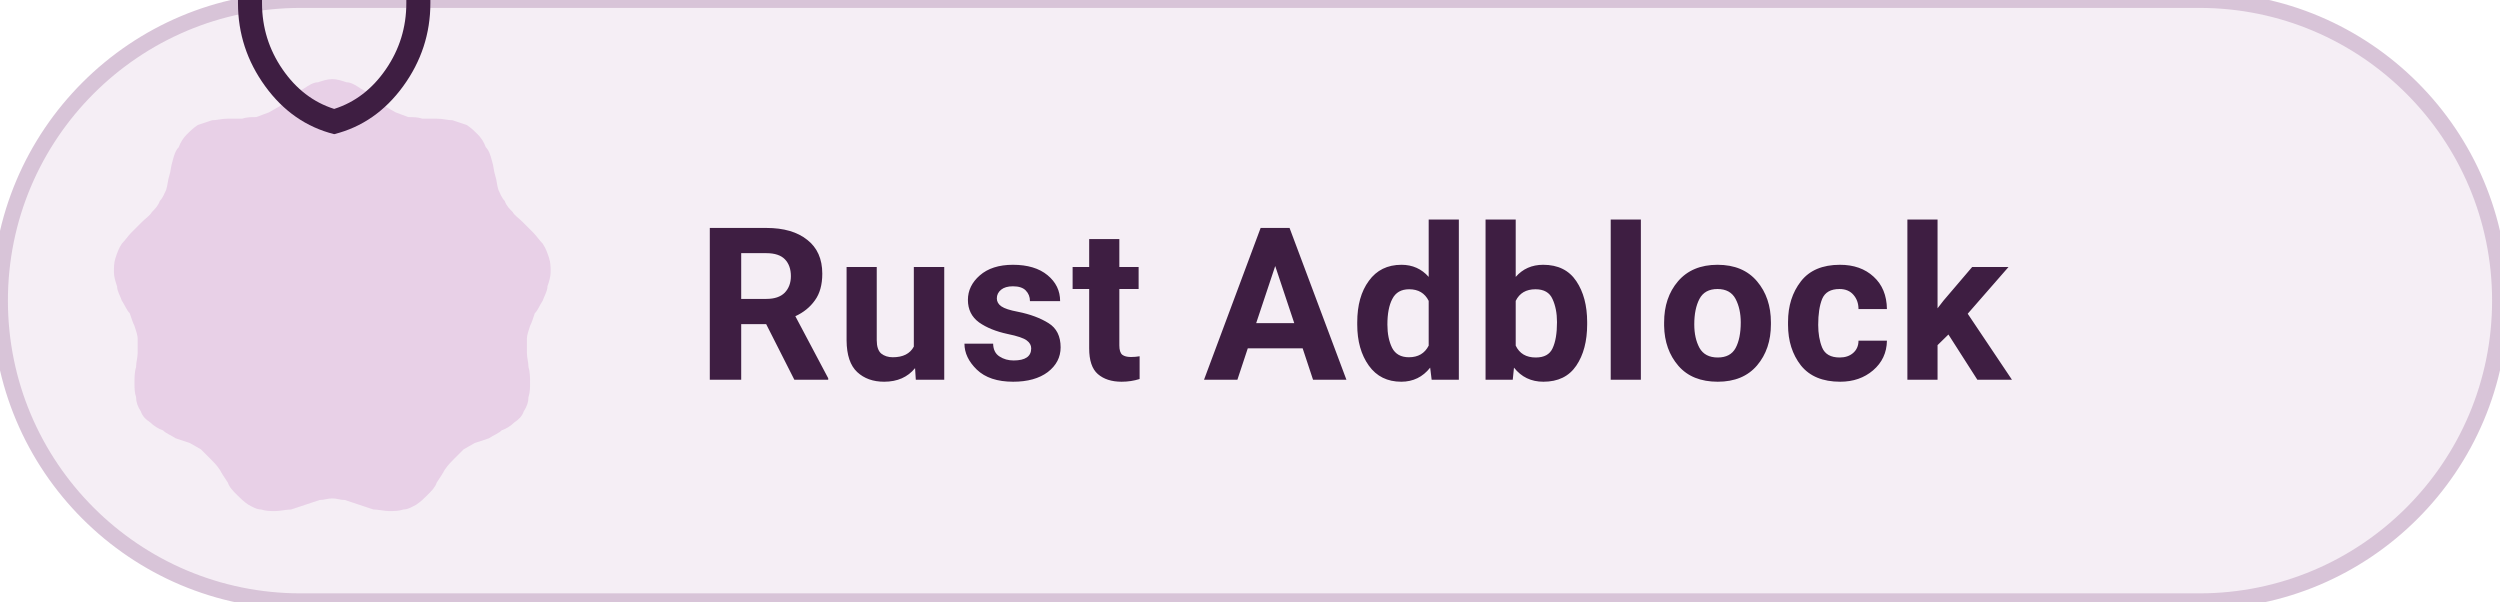
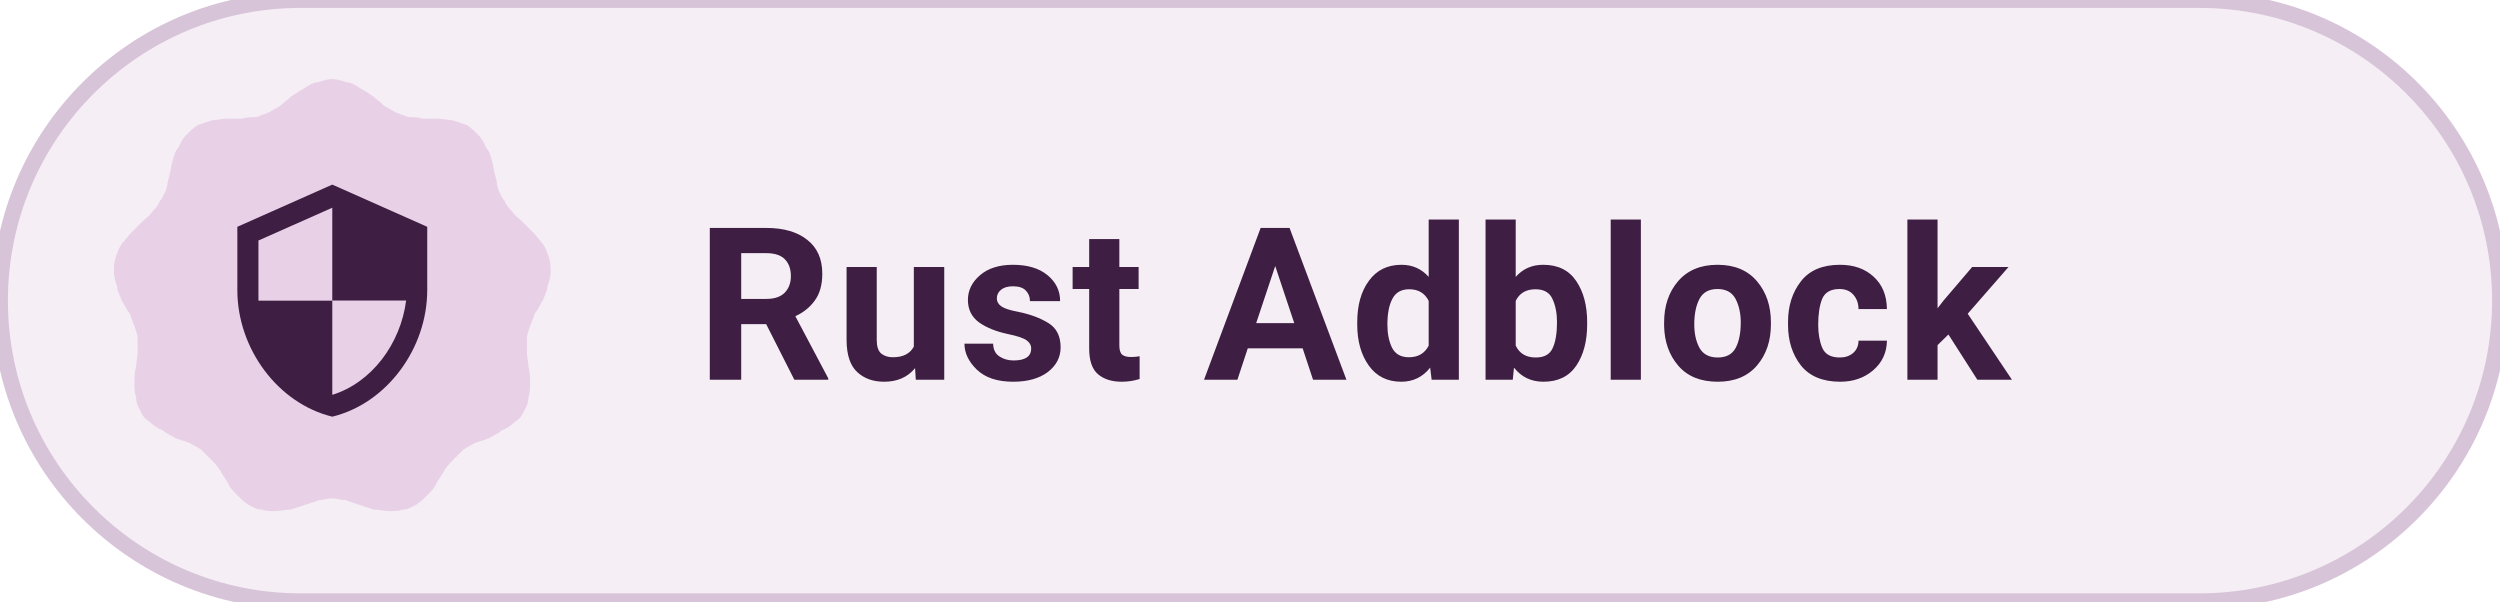
<svg xmlns="http://www.w3.org/2000/svg" width="158" height="38" viewBox="0 0 158 38">
  <defs>
    <style>
      .label { font-family: system-ui, -apple-system, 'Segoe UI', Roboto, Helvetica, Arial, sans-serif; font-size: 13.5px; font-weight: 600; letter-spacing: 0.2px; }
    </style>
  </defs>
  <path d="M19,0H139A19,19 0 0 1 158,19V19A19,19 0 0 1 139,38H19A19,19 0 0 1 0,19V19A19,19 0 0 1 19,0Z" fill="#f5eef5" stroke="#d8c4d8" stroke-width="1" />
  <path d="M34.3,19.0C34.1,19.3 34.0,19.6 33.8,19.8C33.7,20.1 33.6,20.4 33.5,20.6C33.4,20.9 33.3,21.2 33.3,21.4C33.3,21.7 33.3,22.0 33.3,22.3C33.3,22.6 33.4,22.9 33.4,23.2C33.5,23.5 33.5,23.9 33.5,24.2C33.5,24.5 33.5,24.8 33.4,25.1C33.4,25.4 33.3,25.7 33.1,26.0C33.0,26.3 32.8,26.5 32.5,26.7C32.3,26.9 32.0,27.1 31.7,27.2C31.5,27.4 31.2,27.5 30.9,27.7C30.6,27.8 30.3,27.9 30.0,28.0C29.8,28.1 29.5,28.3 29.3,28.4C29.1,28.6 28.9,28.8 28.7,29.0C28.5,29.2 28.3,29.4 28.1,29.7C28.0,29.9 27.8,30.2 27.6,30.5C27.5,30.8 27.3,31.0 27.0,31.3C26.8,31.5 26.6,31.7 26.3,31.9C26.1,32.0 25.8,32.2 25.5,32.2C25.2,32.3 24.9,32.3 24.6,32.3C24.3,32.3 23.9,32.2 23.6,32.2C23.3,32.1 23.0,32.0 22.7,31.9C22.4,31.8 22.1,31.7 21.8,31.6C21.5,31.6 21.3,31.5 21.0,31.5C20.7,31.5 20.5,31.6 20.2,31.6C19.9,31.7 19.6,31.8 19.3,31.9C19.0,32.0 18.7,32.1 18.4,32.2C18.1,32.2 17.7,32.3 17.4,32.3C17.1,32.3 16.8,32.3 16.5,32.2C16.2,32.2 15.9,32.0 15.7,31.9C15.4,31.7 15.2,31.5 15.0,31.3C14.7,31.0 14.5,30.8 14.4,30.5C14.2,30.2 14.0,29.9 13.9,29.7C13.7,29.4 13.5,29.2 13.3,29.0C13.1,28.8 12.9,28.6 12.7,28.4C12.5,28.3 12.2,28.1 12.0,28.0C11.7,27.9 11.4,27.8 11.1,27.7C10.8,27.5 10.5,27.4 10.3,27.2C10.0,27.1 9.7,26.9 9.5,26.7C9.2,26.5 9.0,26.3 8.9,26.0C8.7,25.7 8.6,25.4 8.6,25.1C8.5,24.8 8.5,24.5 8.5,24.2C8.5,23.9 8.5,23.5 8.6,23.2C8.6,22.9 8.7,22.6 8.7,22.3C8.7,22.0 8.7,21.7 8.7,21.4C8.7,21.2 8.6,20.9 8.5,20.6C8.4,20.4 8.3,20.1 8.2,19.8C8.0,19.6 7.9,19.3 7.7,19.0C7.6,18.7 7.4,18.4 7.4,18.1C7.3,17.8 7.2,17.5 7.2,17.2C7.2,16.9 7.2,16.6 7.3,16.3C7.4,16.0 7.5,15.7 7.7,15.4C7.9,15.2 8.1,14.9 8.3,14.7C8.5,14.5 8.8,14.2 9.0,14.0C9.2,13.8 9.5,13.6 9.6,13.4C9.8,13.2 10.0,13.0 10.1,12.7C10.3,12.5 10.4,12.2 10.5,12.0C10.6,11.7 10.6,11.4 10.7,11.1C10.8,10.8 10.8,10.5 10.9,10.2C11.0,9.8 11.1,9.5 11.3,9.3C11.4,9.0 11.6,8.7 11.8,8.5C12.0,8.3 12.2,8.1 12.5,7.9C12.8,7.8 13.1,7.7 13.4,7.6C13.7,7.6 14.0,7.5 14.4,7.5C14.7,7.5 15.0,7.5 15.3,7.5C15.6,7.4 15.9,7.4 16.2,7.4C16.5,7.3 16.7,7.2 17.0,7.1C17.2,7.0 17.5,6.8 17.7,6.7C17.9,6.5 18.2,6.3 18.4,6.1C18.7,5.9 19.0,5.7 19.2,5.6C19.5,5.4 19.8,5.2 20.1,5.2C20.4,5.1 20.7,5.0 21.0,5.0C21.3,5.0 21.6,5.1 21.9,5.2C22.2,5.2 22.5,5.4 22.8,5.6C23.0,5.7 23.3,5.9 23.6,6.1C23.8,6.3 24.1,6.5 24.3,6.7C24.5,6.8 24.8,7.0 25.0,7.1C25.3,7.2 25.5,7.3 25.8,7.4C26.1,7.4 26.4,7.4 26.7,7.5C27.0,7.5 27.3,7.5 27.6,7.5C28.0,7.5 28.3,7.6 28.6,7.6C28.9,7.7 29.2,7.8 29.5,7.9C29.8,8.1 30.0,8.3 30.2,8.5C30.4,8.7 30.6,9.0 30.7,9.3C30.9,9.5 31.0,9.8 31.1,10.2C31.2,10.5 31.2,10.8 31.3,11.1C31.4,11.4 31.4,11.7 31.5,12.0C31.6,12.2 31.7,12.5 31.9,12.7C32.0,13.0 32.2,13.2 32.4,13.4C32.5,13.6 32.8,13.8 33.0,14.0C33.2,14.2 33.5,14.5 33.7,14.7C33.9,14.9 34.1,15.2 34.3,15.4C34.5,15.7 34.6,16.0 34.7,16.3C34.8,16.6 34.8,16.9 34.8,17.2C34.8,17.5 34.7,17.8 34.6,18.1C34.6,18.4 34.4,18.7 34.3,19.0Z" fill="#e8d0e7" />
-   <path fill="#3e1e42" transform="translate(12, 10) scale(0.019)" d="M480-80q-139-35-229.5-159.5T160-516v-244l320-120 320 120v244q0 152-90.5 276.5T480-80Zm0-84q104-33 172-132t68-220v-189l-240-90-240 90v189q0 121 68 220t172 132Zm0-316Z" />
+   <path fill="#3e1e42" transform="translate(13.0, 11.0) scale(0.6667)" d="M12 1L3 5v6c0 5.55 3.84 10.74 9 12 5.16-1.26 9-6.45 9-12V5l-9-4zm0 10.99h7c-.53 4.12-3.28 7.79-7 8.94V12H5V6.3l7-3.11v8.8z" />
  <text x="44" y="24" fill="#3e1e42" class="label">Rust Adblock</text>
</svg>
